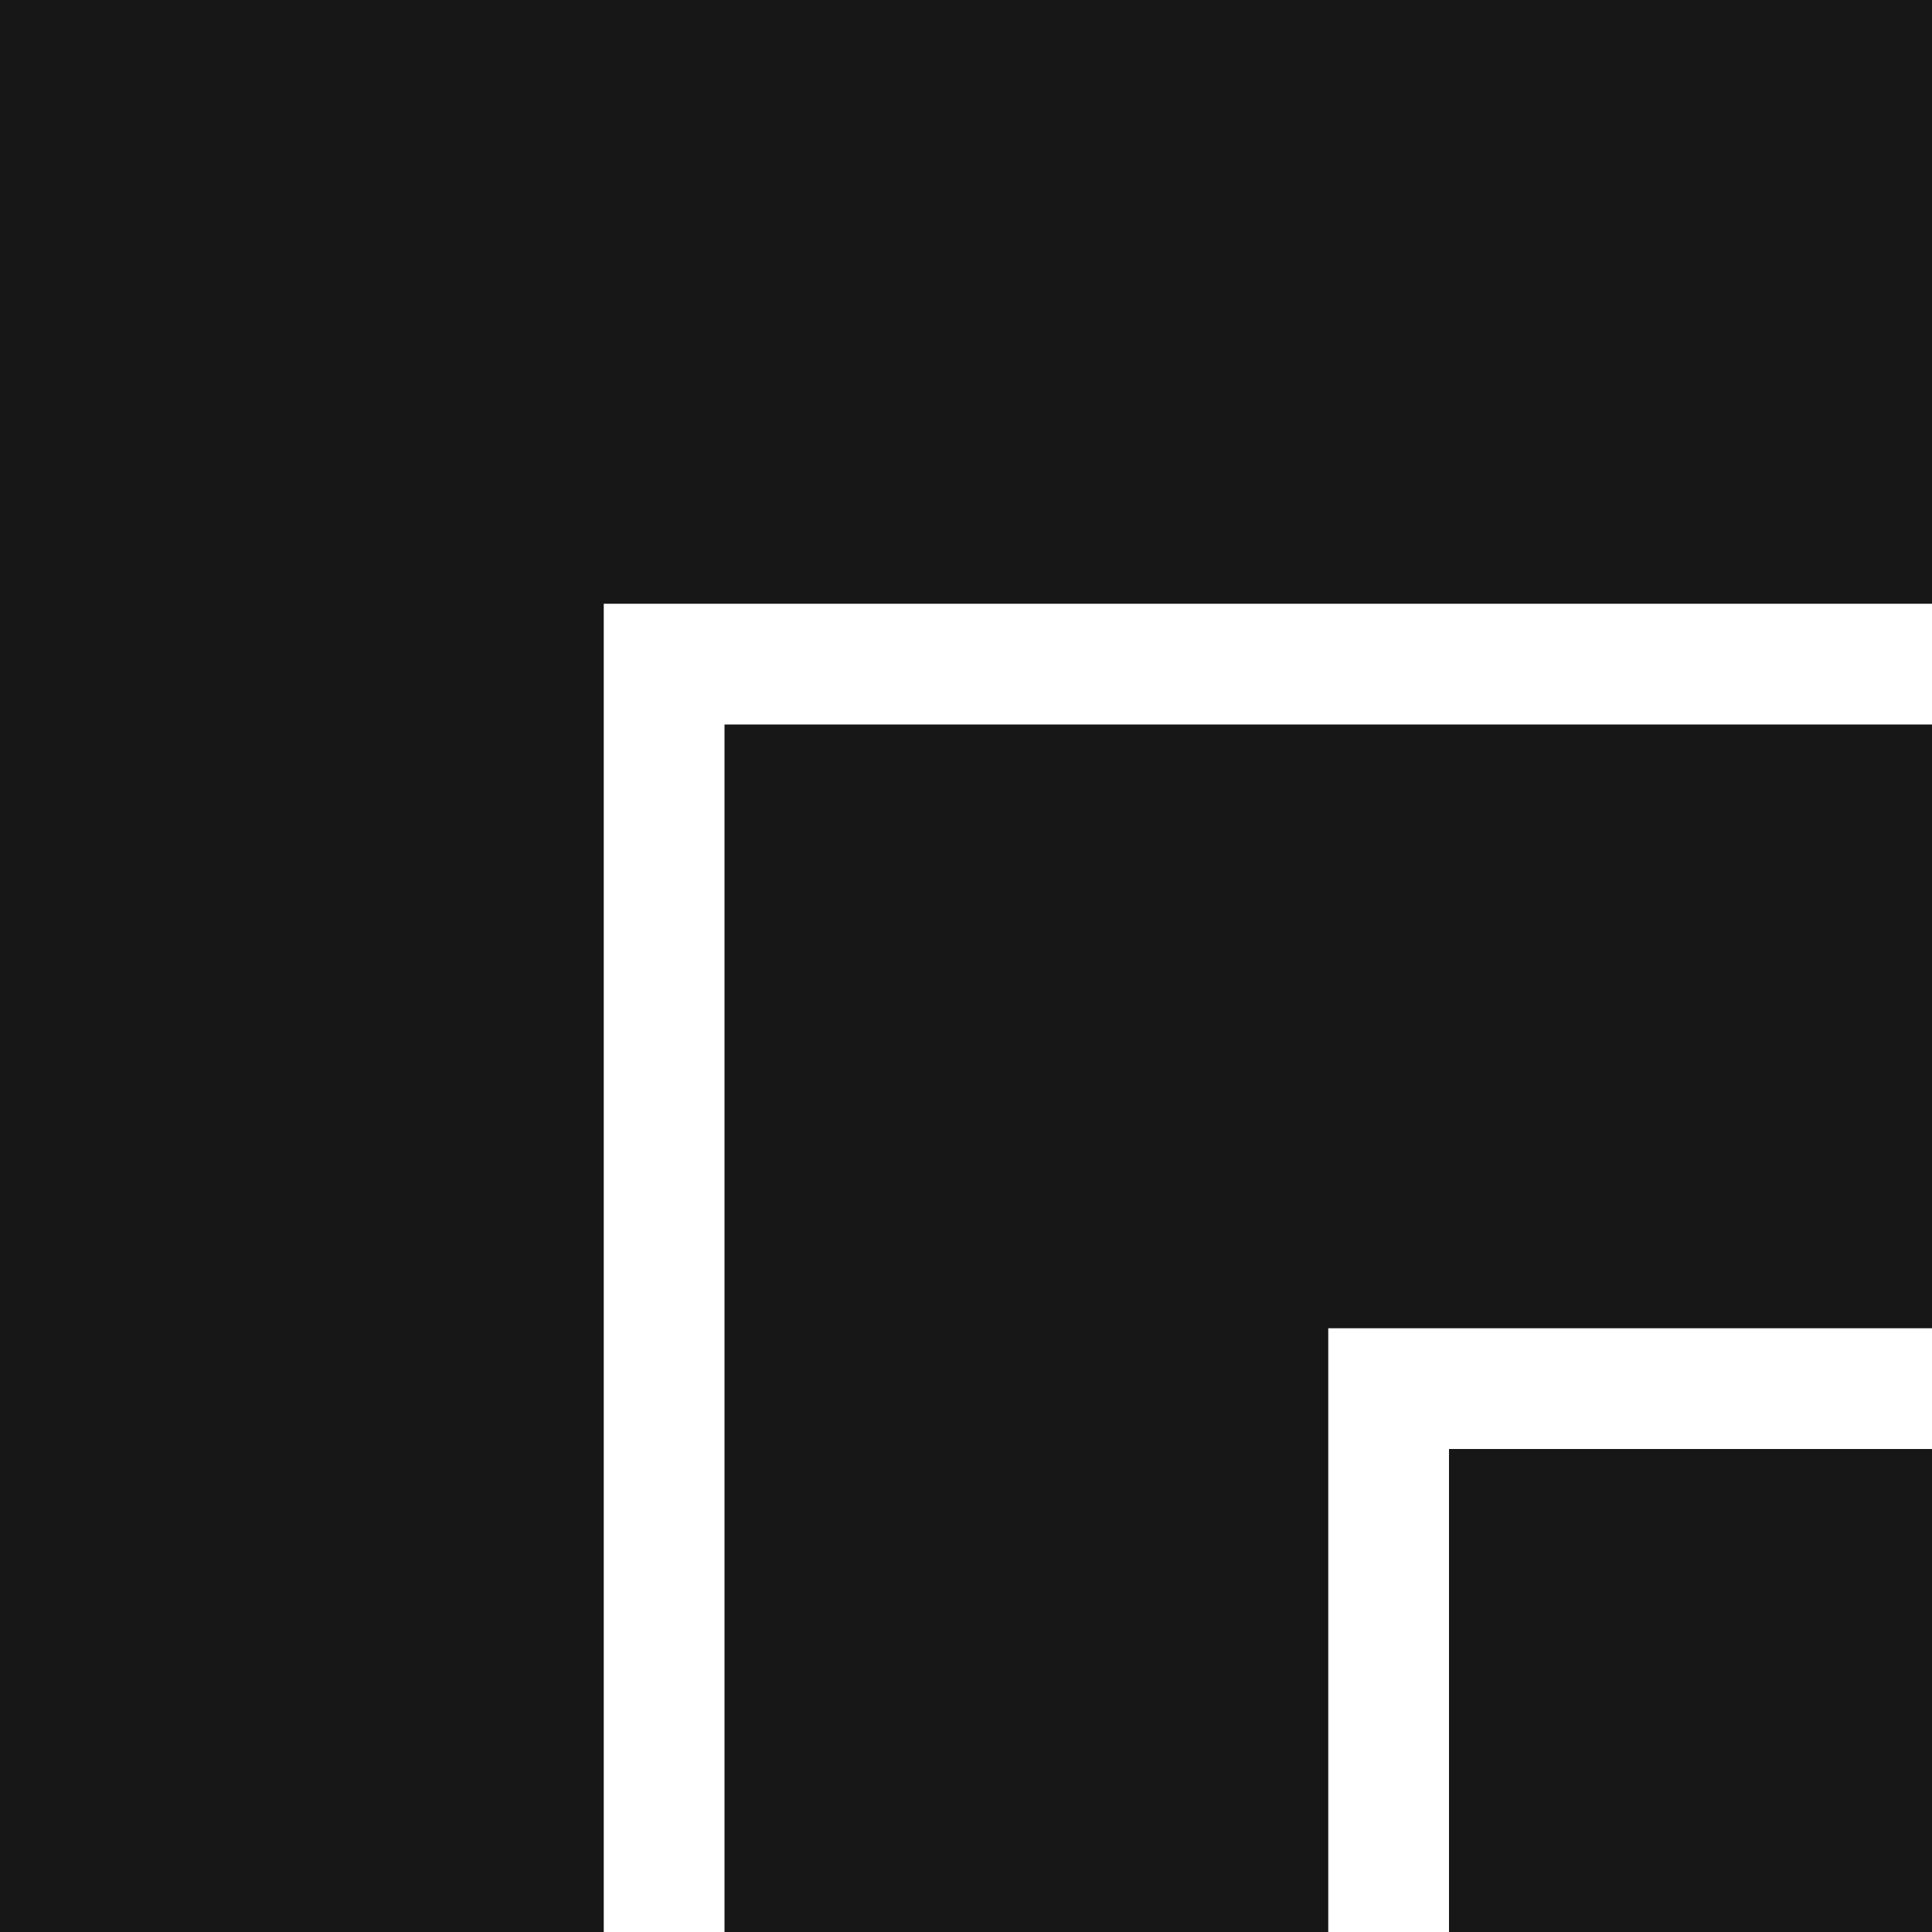
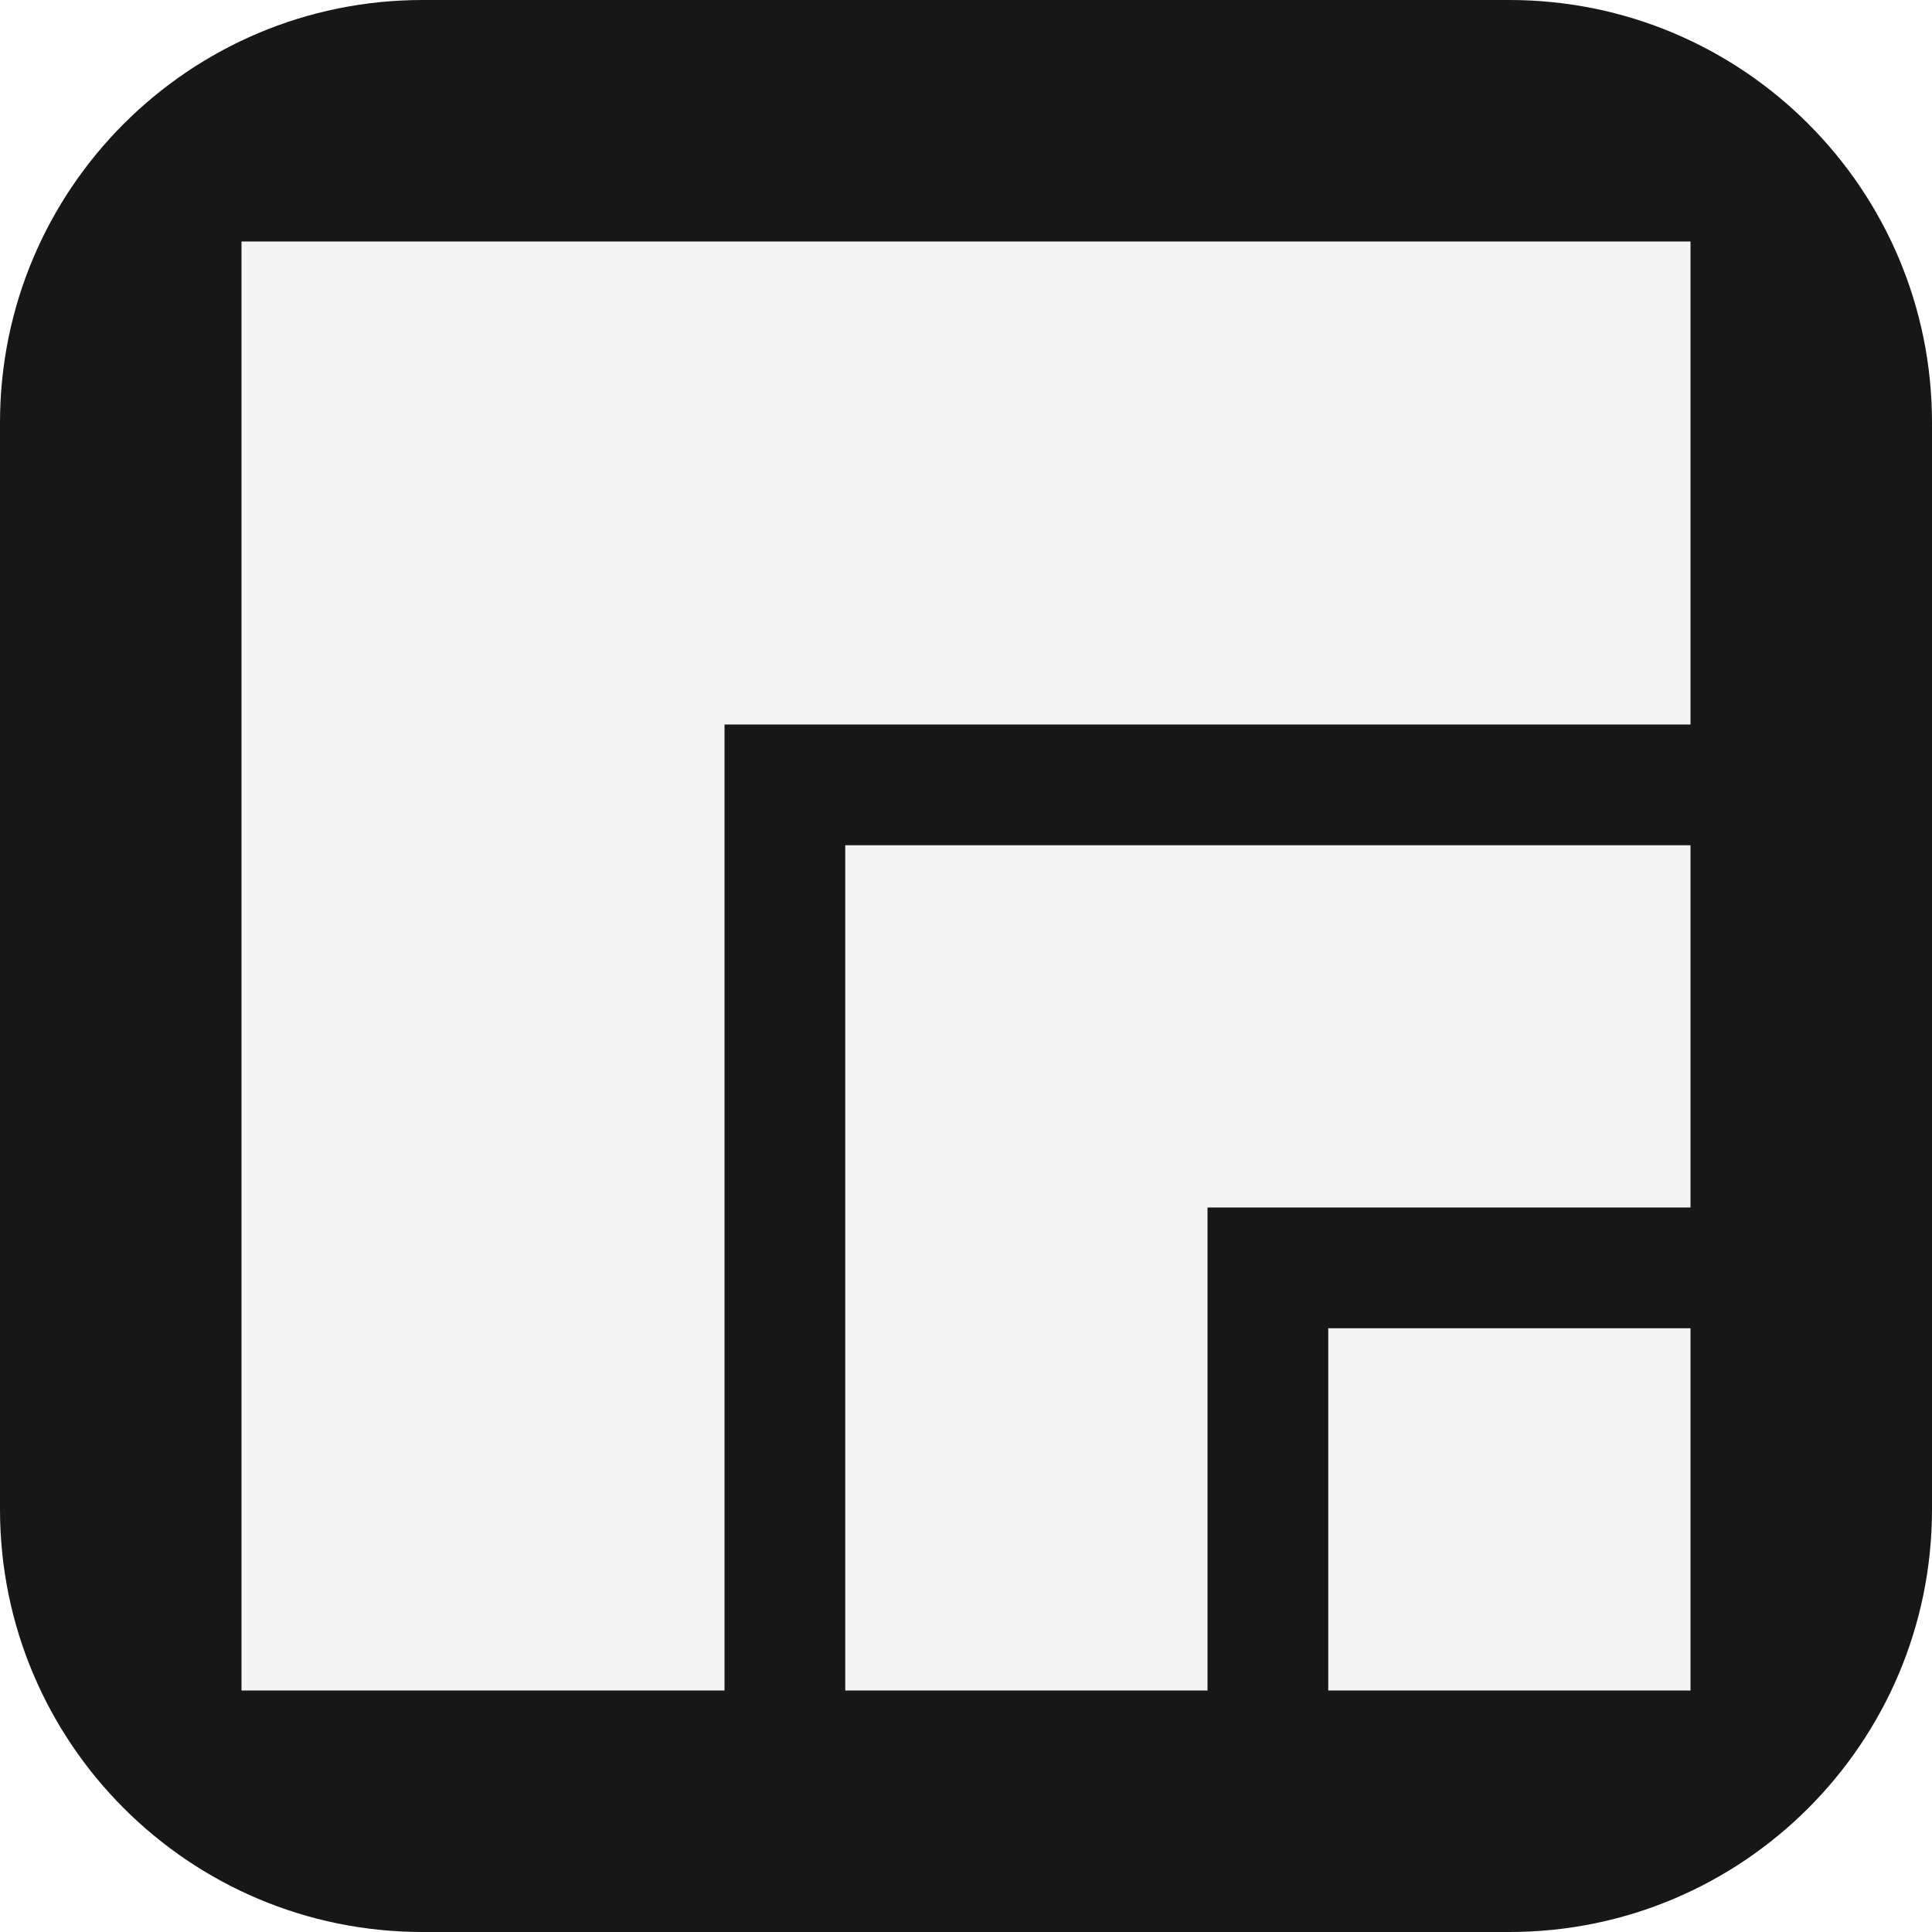
<svg xmlns="http://www.w3.org/2000/svg" width="16" height="16" viewBox="0 0 16 16">
-   <style>
-         path, rect { fill: #171717; }
-         @media (prefers-color-scheme: dark) { path, rect { fill: #f5f5f5; } }
-     </style>
-   <path d="M0 0H16V5H5V16H0ZM6 6H16V11H11V16H6Z" />
-   <rect x="12" y="12" width="4" height="4" />
+   <rect width="16" height="16" rx="3.5" fill="#171717" />
+   <path fill="#f5f5f5" d="M2 2H14V6H6V14H2ZM7 7H14V10H10V14H7ZM11 11H14V14H11Z" />
</svg>
